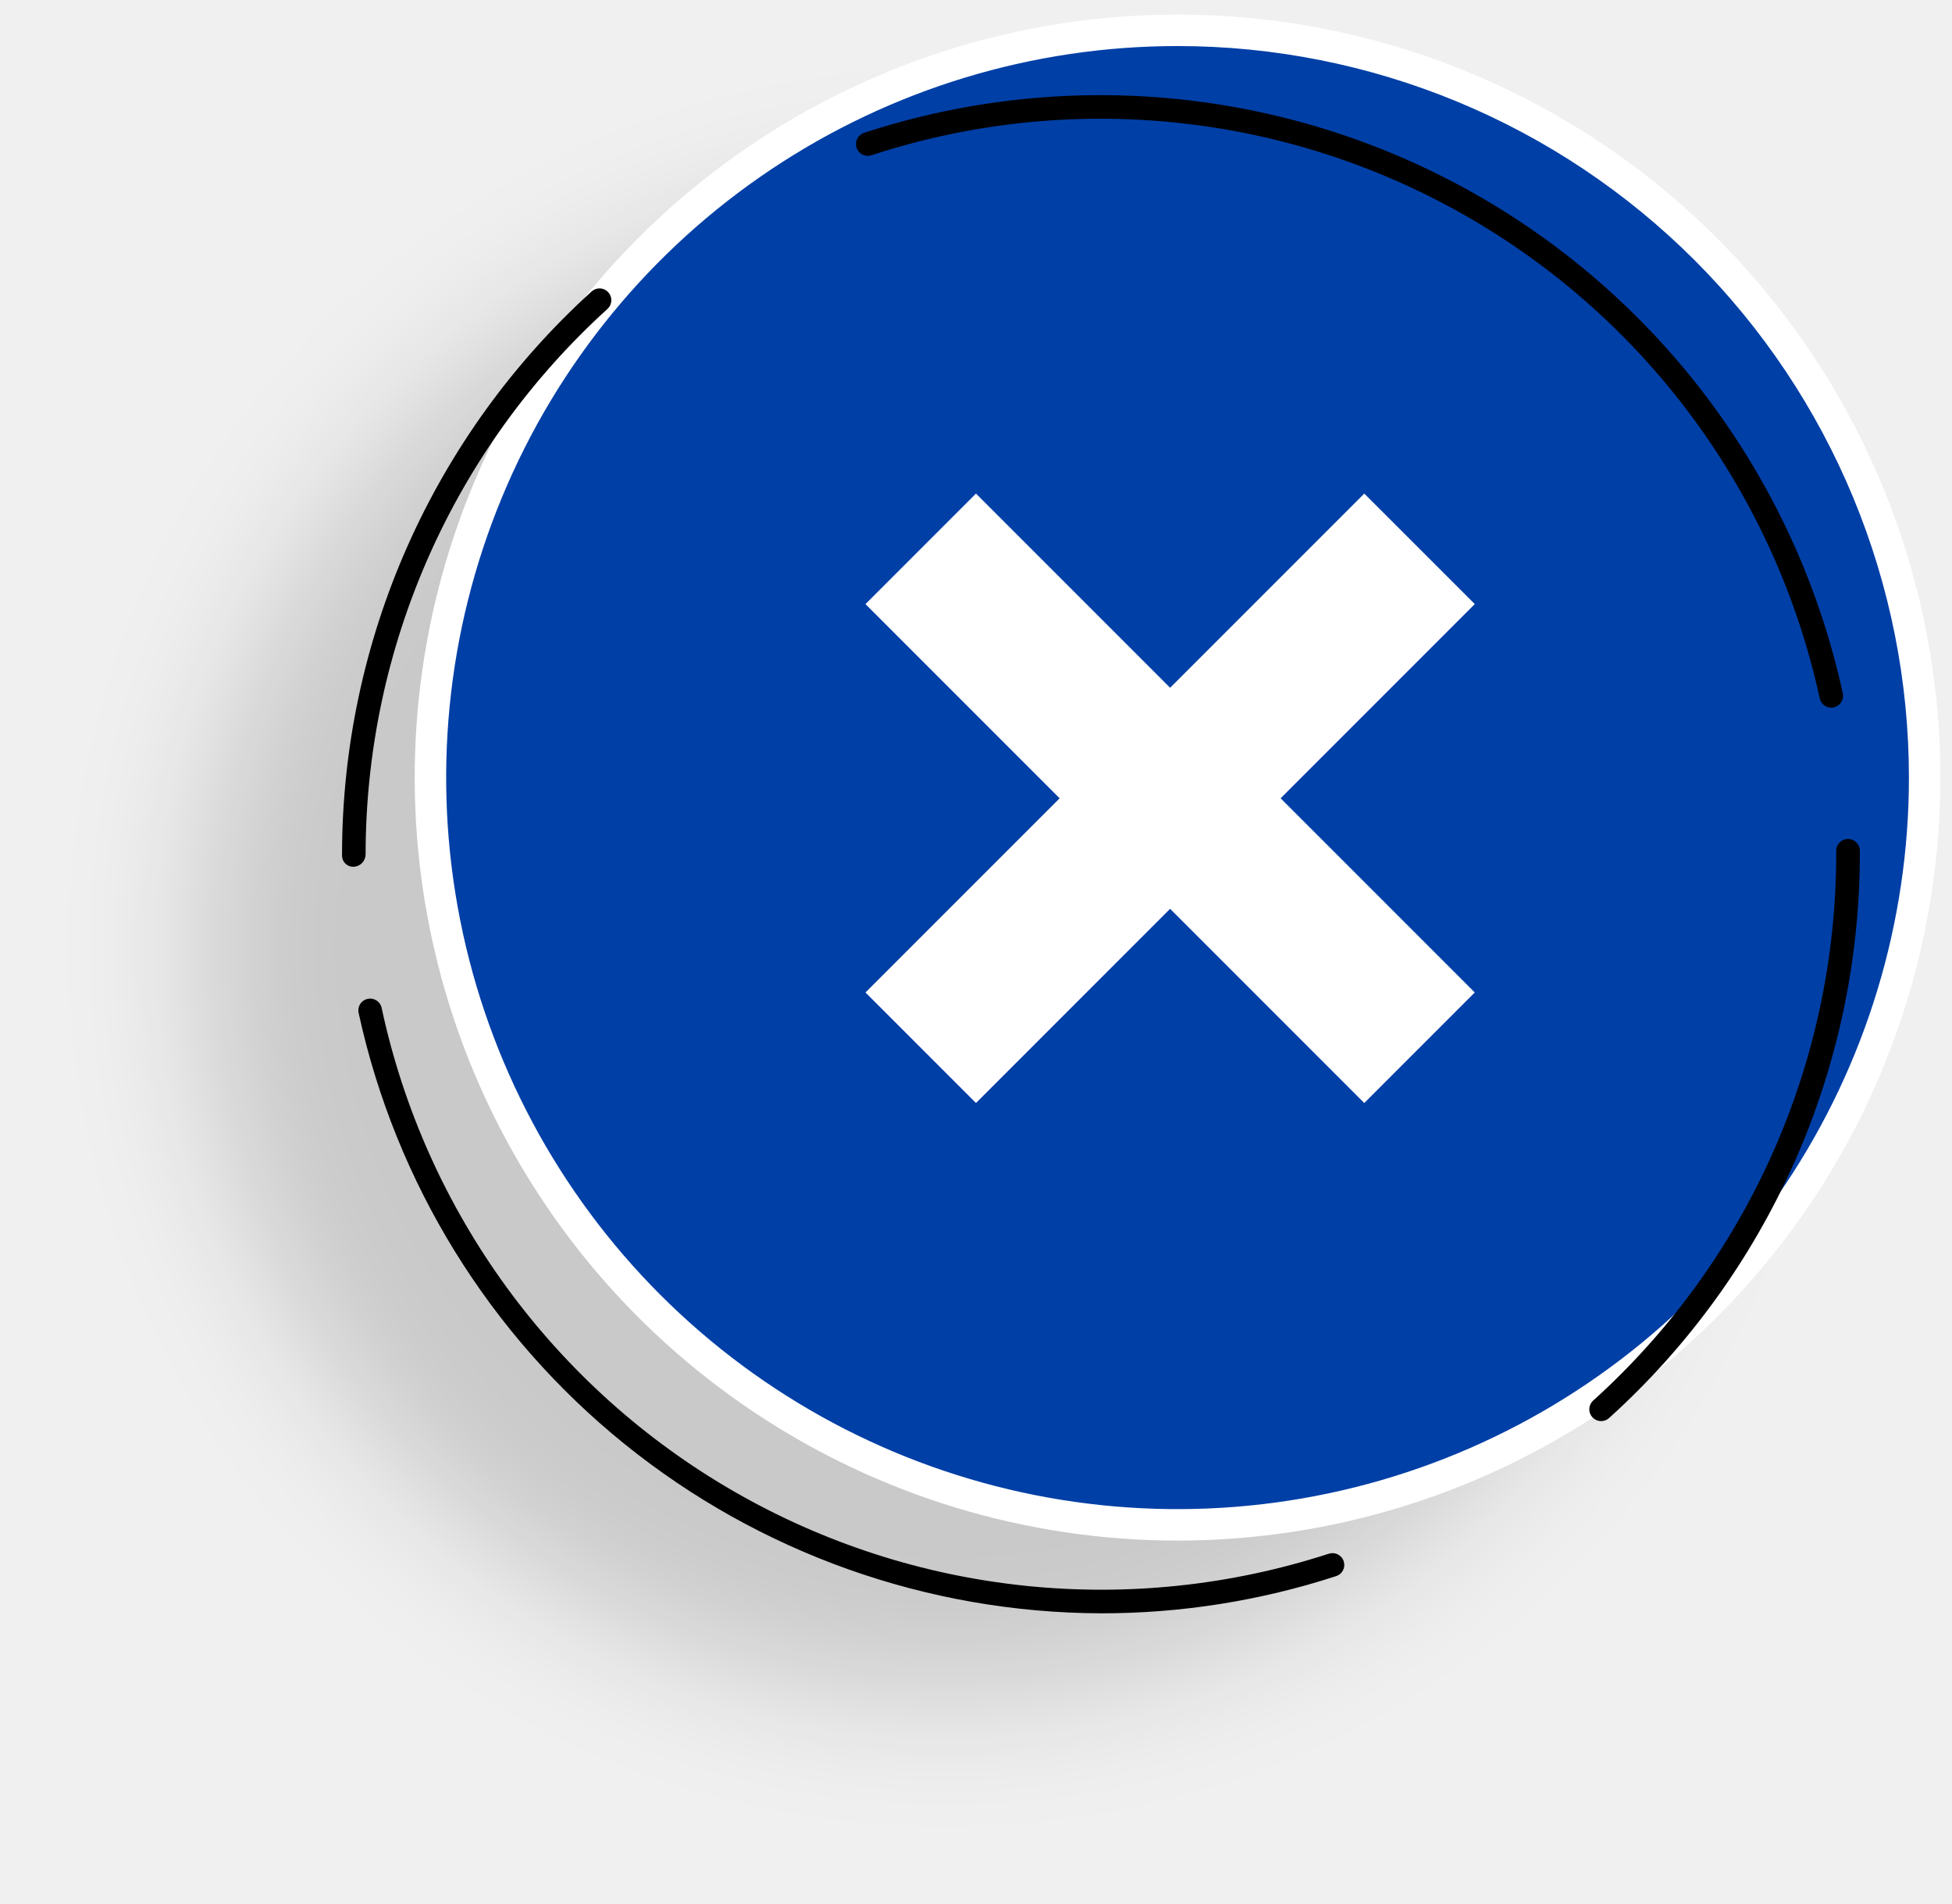
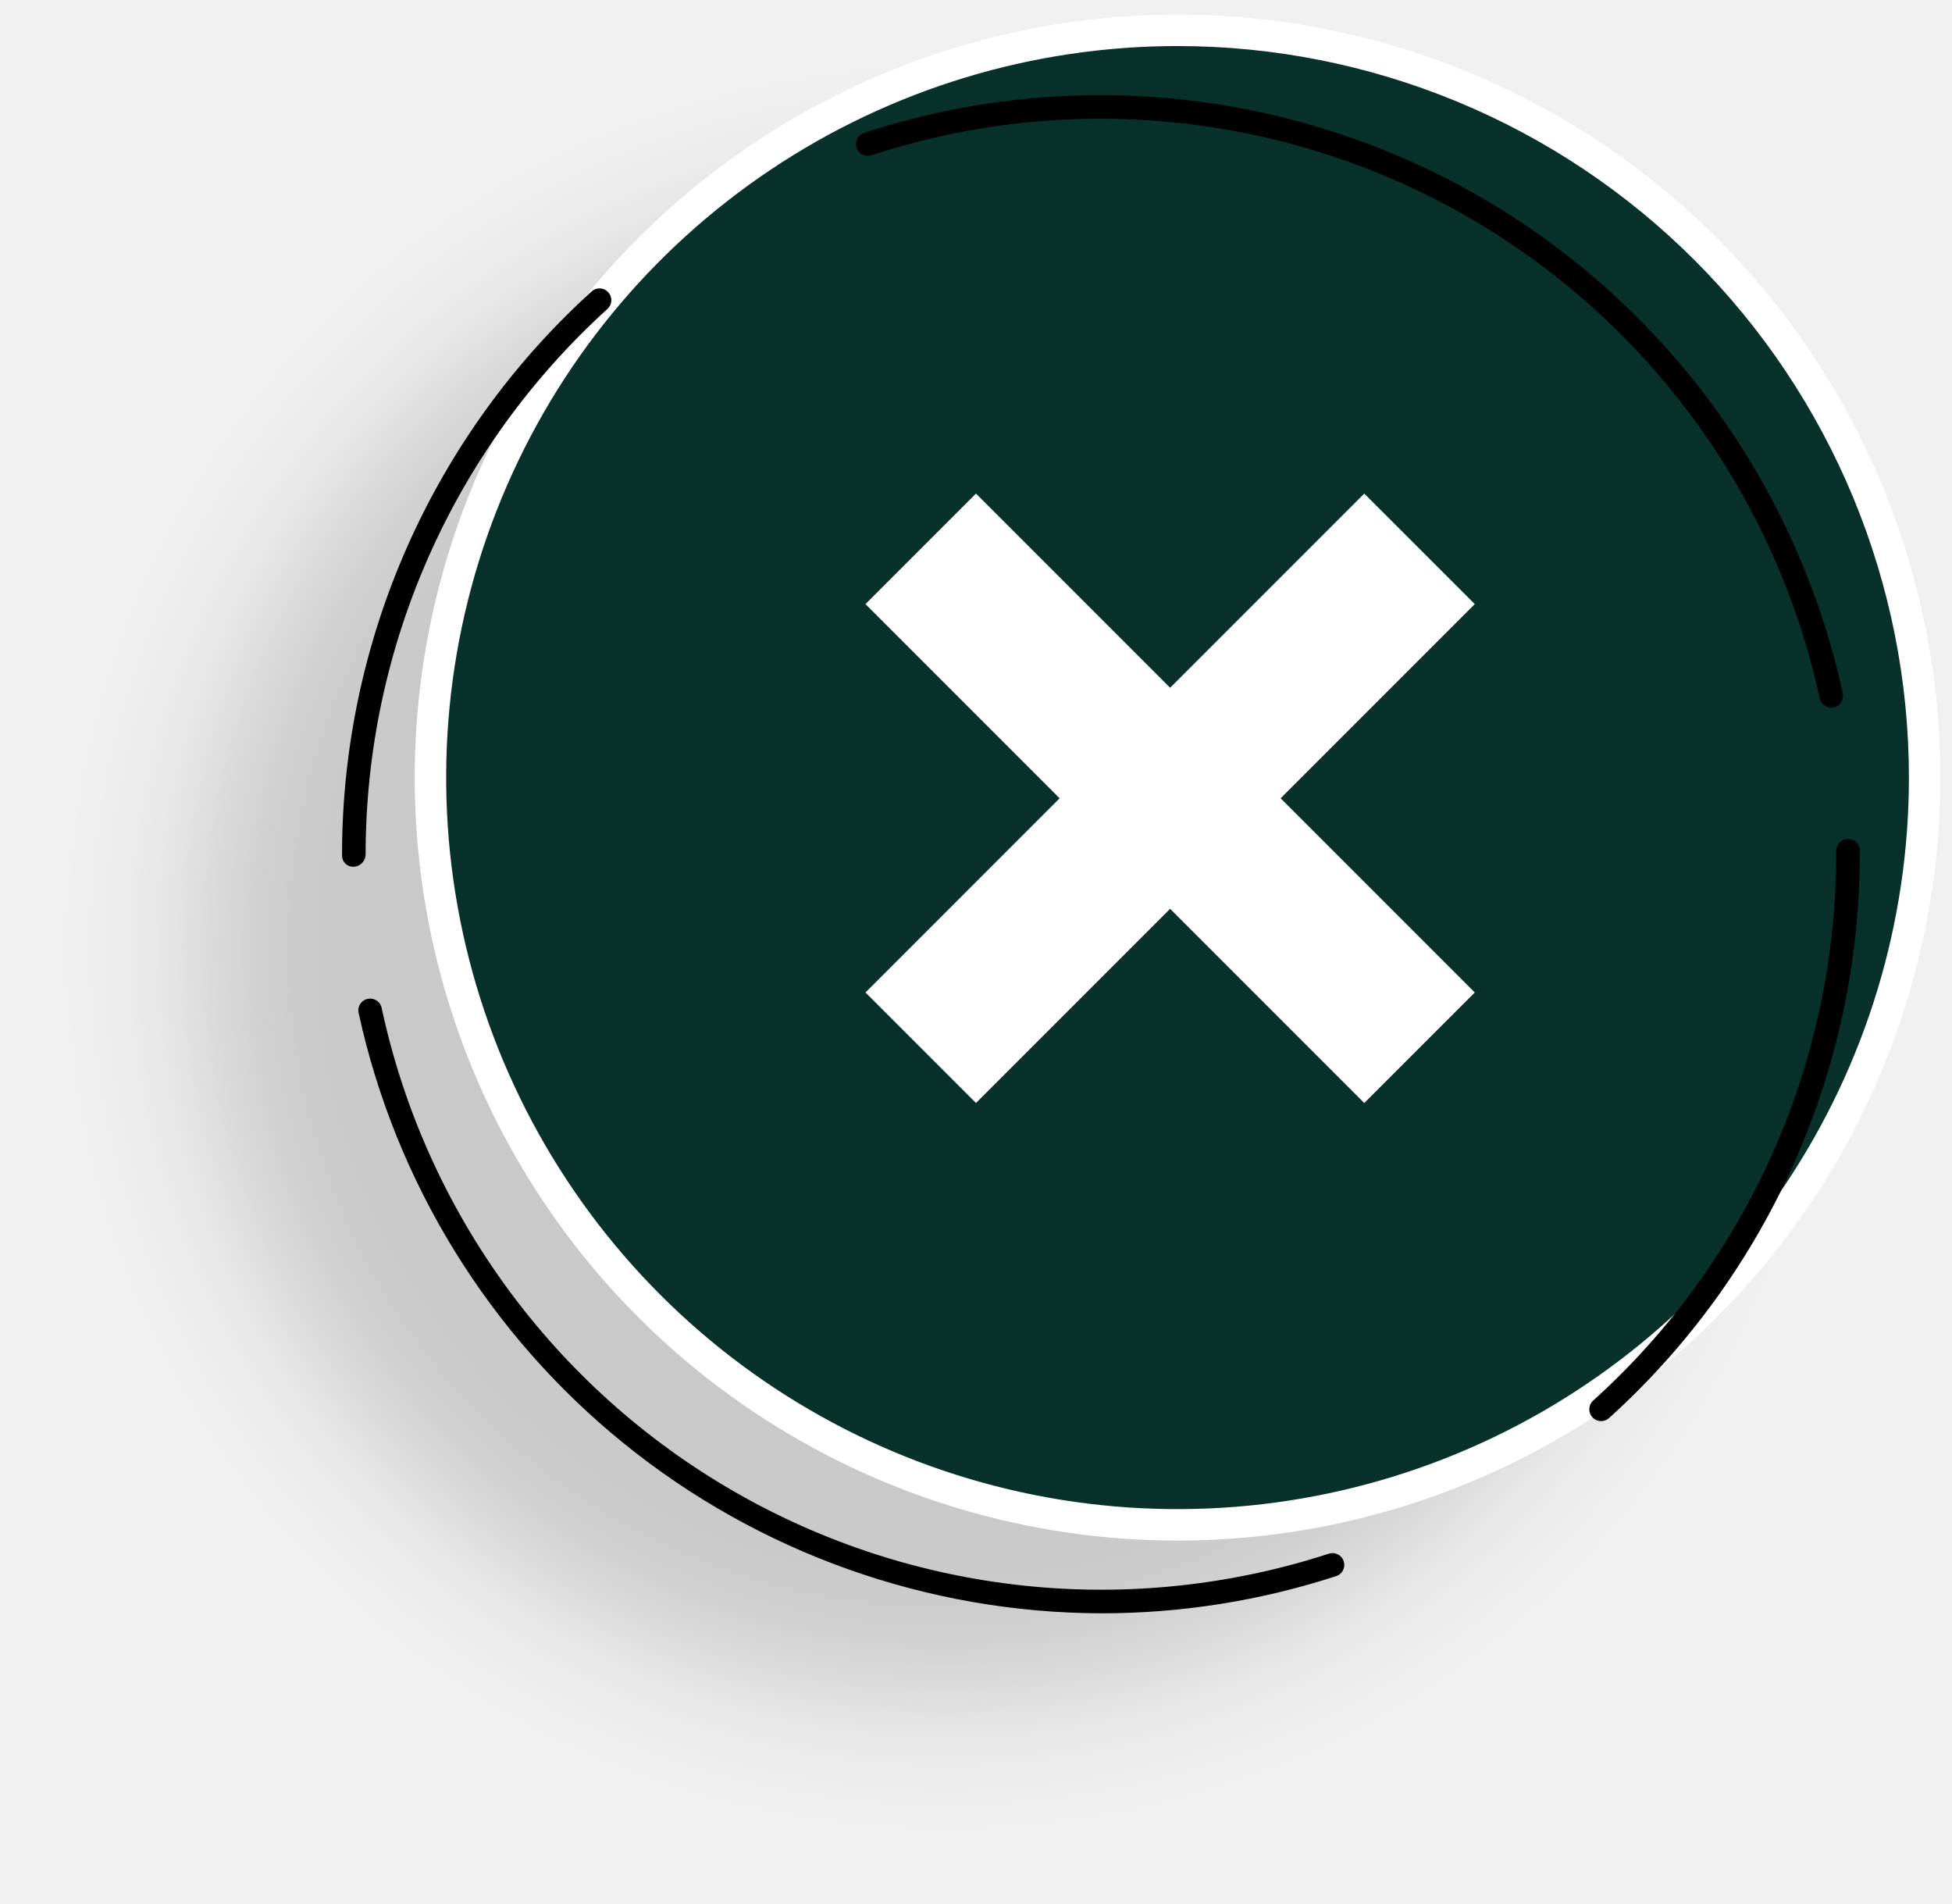
<svg xmlns="http://www.w3.org/2000/svg" width="161" height="157" viewBox="0 0 161 157" fill="none">
  <g clip-path="url(#clip0_168_319)">
    <g filter="url(#filter0_d_168_319)">
-       <path d="M97.117 125.747C131.15 125.747 158.739 98.158 158.739 64.125C158.739 30.092 131.15 2.503 97.117 2.503C63.084 2.503 35.495 30.092 35.495 64.125C35.495 98.158 63.084 125.747 97.117 125.747Z" fill="#003FA6" />
+       <path d="M97.117 125.747C131.15 125.747 158.739 98.158 158.739 64.125C158.739 30.092 131.15 2.503 97.117 2.503C63.084 2.503 35.495 30.092 35.495 64.125C35.495 98.158 63.084 125.747 97.117 125.747Z" fill="#08312A" />
    </g>
-     <path d="M97.122 127.039C84.678 127.039 72.514 123.349 62.167 116.435C51.82 109.521 43.756 99.695 38.994 88.198C34.232 76.701 32.986 64.051 35.414 51.846C37.842 39.641 43.834 28.43 52.634 19.631C61.433 10.832 72.644 4.84 84.849 2.412C97.054 -0.016 109.704 1.23 121.201 5.992C132.698 10.755 142.524 18.819 149.438 29.166C156.351 39.513 160.041 51.677 160.041 64.121C160.041 72.384 158.414 80.565 155.252 88.199C152.09 95.833 147.455 102.769 141.613 108.611C135.77 114.454 128.834 119.088 121.2 122.25C113.566 125.412 105.385 127.039 97.122 127.039ZM97.122 3.797C85.191 3.797 73.528 7.335 63.608 13.964C53.688 20.593 45.956 30.014 41.391 41.037C36.825 52.059 35.631 64.189 37.958 75.89C40.286 87.592 46.032 98.341 54.468 106.777C62.904 115.213 73.653 120.958 85.355 123.286C97.056 125.614 109.186 124.419 120.208 119.853C131.231 115.287 140.652 107.555 147.281 97.635C153.909 87.715 157.447 76.052 157.447 64.121C157.447 56.199 155.887 48.355 152.855 41.036C149.824 33.717 145.38 27.067 139.778 21.465C134.177 15.864 127.526 11.42 120.207 8.389C112.888 5.357 105.044 3.797 97.122 3.797Z" fill="white" />
-     <path d="M90.804 133.037C76.496 132.988 62.632 128.06 51.503 119.068C40.373 110.075 32.643 97.556 29.59 83.577C29.555 83.449 29.547 83.316 29.565 83.185C29.583 83.054 29.628 82.928 29.697 82.814C29.766 82.701 29.857 82.603 29.965 82.527C30.073 82.45 30.196 82.396 30.325 82.369C30.455 82.341 30.588 82.34 30.718 82.366C30.848 82.392 30.971 82.444 31.08 82.519C31.189 82.594 31.282 82.691 31.352 82.803C31.423 82.915 31.47 83.04 31.49 83.171C33.28 91.473 36.791 99.307 41.797 106.167C46.804 113.027 53.193 118.761 60.554 122.997C67.914 127.234 76.082 129.879 84.528 130.762C92.975 131.645 101.512 130.746 109.59 128.124C109.712 128.083 109.841 128.066 109.97 128.075C110.098 128.084 110.224 128.118 110.339 128.176C110.454 128.234 110.557 128.314 110.641 128.411C110.725 128.509 110.789 128.623 110.828 128.745C110.868 128.868 110.883 128.997 110.872 129.126C110.862 129.254 110.826 129.379 110.766 129.494C110.707 129.608 110.625 129.71 110.526 129.792C110.427 129.875 110.313 129.937 110.19 129.975C103.929 132.009 97.387 133.043 90.804 133.037ZM132.062 117.187C131.864 117.188 131.671 117.129 131.508 117.017C131.345 116.905 131.22 116.747 131.149 116.562C131.078 116.377 131.065 116.176 131.112 115.984C131.159 115.792 131.263 115.618 131.411 115.487C137.714 109.795 142.755 102.846 146.207 95.086C149.659 87.327 151.446 78.93 151.453 70.437V70.186C151.449 70.056 151.471 69.926 151.518 69.804C151.565 69.683 151.636 69.572 151.726 69.478C151.817 69.384 151.926 69.31 152.046 69.259C152.166 69.208 152.295 69.182 152.425 69.182C152.556 69.182 152.685 69.208 152.805 69.259C152.925 69.31 153.034 69.384 153.124 69.478C153.215 69.572 153.286 69.683 153.333 69.804C153.38 69.926 153.402 70.056 153.398 70.186V70.441C153.391 79.206 151.546 87.873 147.983 95.881C144.421 103.889 139.219 111.062 132.713 116.936C132.535 117.098 132.302 117.187 132.062 117.187ZM29.183 71.476C29.059 71.483 28.934 71.465 28.817 71.422C28.7 71.38 28.593 71.314 28.502 71.23C28.411 71.145 28.338 71.042 28.288 70.928C28.238 70.814 28.211 70.692 28.21 70.567V70.439C28.218 61.696 30.054 53.052 33.599 45.06C37.145 37.069 42.321 29.907 48.797 24.033C48.988 23.86 49.241 23.77 49.498 23.783C49.756 23.796 49.998 23.91 50.171 24.102C50.345 24.293 50.435 24.545 50.422 24.803C50.409 25.061 50.294 25.303 50.103 25.476C43.828 31.167 38.812 38.107 35.377 45.851C31.942 53.594 30.163 61.971 30.155 70.442C30.156 70.706 30.056 70.96 29.875 71.153C29.694 71.345 29.447 71.461 29.183 71.476ZM151.04 58.356C150.818 58.356 150.603 58.28 150.43 58.14C150.258 58.001 150.138 57.807 150.091 57.59C148.284 49.291 144.756 41.464 139.735 34.614C134.714 27.764 128.312 22.043 120.942 17.822C113.572 13.6 105.398 10.972 96.949 10.107C88.5 9.241 79.963 10.158 71.891 12.798C71.769 12.84 71.64 12.857 71.511 12.849C71.382 12.841 71.257 12.807 71.141 12.749C71.025 12.692 70.922 12.612 70.838 12.515C70.754 12.417 70.689 12.304 70.649 12.181C70.609 12.059 70.594 11.929 70.604 11.801C70.614 11.672 70.65 11.547 70.709 11.432C70.768 11.317 70.85 11.216 70.948 11.133C71.047 11.05 71.162 10.987 71.285 10.949C79.616 8.225 88.427 7.279 97.146 8.172C105.866 9.065 114.302 11.777 121.908 16.134C129.514 20.49 136.122 26.394 141.304 33.464C146.486 40.533 150.128 48.611 151.993 57.176C152.047 57.428 151.999 57.692 151.859 57.908C151.718 58.125 151.498 58.277 151.246 58.331C151.178 58.347 151.109 58.355 151.04 58.356Z" fill="black" />
+     <path d="M97.122 127.039C84.678 127.039 72.514 123.348 62.167 116.435C51.82 109.521 43.756 99.695 38.994 88.198C34.232 76.701 32.986 64.05 35.414 51.846C37.842 39.641 43.834 28.43 52.634 19.631C61.433 10.832 72.644 4.839 84.849 2.412C97.054 -0.016 109.704 1.23 121.201 5.992C132.698 10.755 142.524 18.819 149.438 29.166C156.351 39.512 160.041 51.677 160.041 64.121C160.041 72.383 158.414 80.565 155.252 88.199C152.09 95.832 147.455 102.769 141.613 108.611C135.77 114.453 128.834 119.088 121.2 122.25C113.566 125.412 105.385 127.039 97.122 127.039ZM97.122 3.797C85.191 3.797 73.528 7.335 63.608 13.964C53.688 20.592 45.956 30.014 41.391 41.037C36.825 52.059 35.631 64.189 37.958 75.89C40.286 87.592 46.032 98.34 54.468 106.777C62.904 115.213 73.653 120.958 85.355 123.286C97.056 125.613 109.186 124.419 120.208 119.853C131.231 115.287 140.652 107.555 147.281 97.635C153.909 87.715 157.447 76.052 157.447 64.121C157.447 56.199 155.887 48.355 152.855 41.036C149.824 33.717 145.38 27.067 139.778 21.465C134.177 15.863 127.526 11.42 120.207 8.389C112.888 5.357 105.044 3.797 97.122 3.797Z" fill="white" />
+     <path d="M90.804 133.037C76.496 132.988 62.632 128.06 51.503 119.067C40.373 110.075 32.643 97.556 29.59 83.577C29.555 83.449 29.547 83.316 29.565 83.185C29.583 83.053 29.628 82.927 29.697 82.814C29.766 82.701 29.857 82.603 29.965 82.527C30.073 82.45 30.196 82.396 30.325 82.369C30.455 82.341 30.588 82.34 30.718 82.366C30.848 82.392 30.971 82.444 31.08 82.519C31.189 82.594 31.282 82.691 31.352 82.803C31.423 82.915 31.47 83.04 31.49 83.171C33.28 91.473 36.791 99.307 41.797 106.167C46.804 113.027 53.193 118.761 60.554 122.997C67.914 127.234 76.082 129.879 84.528 130.762C92.975 131.645 101.512 130.746 109.59 128.124C109.712 128.082 109.841 128.066 109.97 128.075C110.098 128.083 110.224 128.118 110.339 128.176C110.454 128.233 110.557 128.314 110.641 128.411C110.725 128.509 110.789 128.623 110.828 128.745C110.868 128.868 110.883 128.997 110.872 129.126C110.862 129.254 110.826 129.379 110.766 129.494C110.707 129.608 110.625 129.709 110.526 129.792C110.427 129.875 110.313 129.937 110.19 129.975C103.929 132.009 97.387 133.042 90.804 133.037ZM132.062 117.187C131.864 117.188 131.671 117.128 131.508 117.017C131.345 116.905 131.22 116.746 131.149 116.562C131.078 116.377 131.065 116.176 131.112 115.984C131.159 115.791 131.263 115.618 131.411 115.487C137.714 109.795 142.755 102.846 146.207 95.086C149.659 87.327 151.446 78.93 151.453 70.437V70.186C151.449 70.056 151.471 69.926 151.518 69.804C151.565 69.683 151.636 69.572 151.726 69.478C151.817 69.384 151.926 69.31 152.046 69.259C152.166 69.208 152.295 69.182 152.425 69.182C152.556 69.182 152.685 69.208 152.805 69.259C152.925 69.31 153.034 69.384 153.124 69.478C153.215 69.572 153.286 69.683 153.333 69.804C153.38 69.926 153.402 70.056 153.398 70.186V70.441C153.391 79.206 151.546 87.872 147.983 95.881C144.421 103.889 139.219 111.062 132.713 116.936C132.535 117.098 132.302 117.187 132.062 117.187ZM29.183 71.476C29.059 71.483 28.934 71.465 28.817 71.422C28.7 71.38 28.593 71.314 28.502 71.229C28.411 71.144 28.338 71.042 28.288 70.928C28.238 70.814 28.211 70.691 28.21 70.567V70.439C28.218 61.696 30.054 53.052 33.599 45.06C37.145 37.069 42.321 29.907 48.797 24.033C48.988 23.86 49.241 23.77 49.498 23.782C49.756 23.795 49.998 23.91 50.171 24.101C50.345 24.293 50.435 24.545 50.422 24.803C50.409 25.061 50.294 25.303 50.103 25.476C43.828 31.167 38.812 38.107 35.377 45.851C31.942 53.594 30.163 61.971 30.155 70.442C30.156 70.706 30.056 70.96 29.875 71.153C29.694 71.345 29.447 71.461 29.183 71.476ZM151.04 58.356C150.818 58.356 150.603 58.28 150.43 58.14C150.258 58.001 150.138 57.807 150.091 57.59C148.284 49.291 144.756 41.464 139.735 34.614C134.714 27.763 128.312 22.043 120.942 17.821C113.572 13.6 105.398 10.972 96.949 10.107C88.5 9.241 79.963 10.158 71.891 12.798C71.769 12.84 71.64 12.857 71.511 12.849C71.382 12.841 71.257 12.807 71.141 12.749C71.025 12.692 70.922 12.612 70.838 12.515C70.754 12.417 70.689 12.304 70.649 12.181C70.609 12.059 70.594 11.929 70.604 11.8C70.614 11.672 70.65 11.547 70.709 11.432C70.768 11.317 70.85 11.216 70.948 11.133C71.047 11.05 71.162 10.987 71.285 10.949C79.616 8.225 88.427 7.279 97.146 8.172C105.866 9.065 114.302 11.777 121.908 16.134C129.514 20.49 136.122 26.394 141.304 33.464C146.486 40.533 150.128 48.611 151.993 57.176C152.047 57.428 151.999 57.691 151.859 57.908C151.718 58.125 151.498 58.277 151.246 58.331C151.178 58.347 151.109 58.355 151.04 58.356Z" fill="black" />
    <path d="M119.894 49.815L112.526 42.447L96.511 58.46L80.494 42.447L73.126 49.815L89.139 65.828L73.13 81.841L80.494 89.209L96.511 73.199L112.524 89.209L119.892 81.841L103.879 65.828L119.894 49.815Z" fill="white" />
    <path d="M112.524 90.956L96.511 74.943L80.498 90.956L71.384 81.842L87.397 65.828L71.384 49.815L80.498 40.701L96.511 56.714L112.524 40.701L121.639 49.815L105.626 65.828L121.639 81.842L112.524 90.956ZM96.511 71.45L112.524 87.462L118.145 81.842L102.133 65.828L118.146 49.815L112.525 44.194L96.511 60.208L80.498 44.194L74.874 49.815L90.888 65.828L74.874 81.842L80.495 87.462L96.511 71.45Z" fill="white" />
  </g>
  <defs>
    <filter id="filter0_d_168_319" x="5.495" y="2.503" width="153.244" height="148.244" filterUnits="userSpaceOnUse" color-interpolation-filters="sRGB">
      <feFlood flood-opacity="0" result="BackgroundImageFix" />
      <feColorMatrix in="SourceAlpha" type="matrix" values="0 0 0 0 0 0 0 0 0 0 0 0 0 0 0 0 0 0 127 0" result="hardAlpha" />
      <feOffset dx="-19" dy="14" />
      <feGaussianBlur stdDeviation="5.5" />
      <feColorMatrix type="matrix" values="0 0 0 0 0 0 0 0 0 0 0 0 0 0 0 0 0 0 0.161 0" />
      <feBlend mode="normal" in2="BackgroundImageFix" result="effect1_dropShadow_168_319" />
      <feBlend mode="normal" in="SourceGraphic" in2="effect1_dropShadow_168_319" result="shape" />
    </filter>
    <clipPath id="clip0_168_319">
      <rect width="160.041" height="156.245" fill="white" />
    </clipPath>
  </defs>
</svg>
